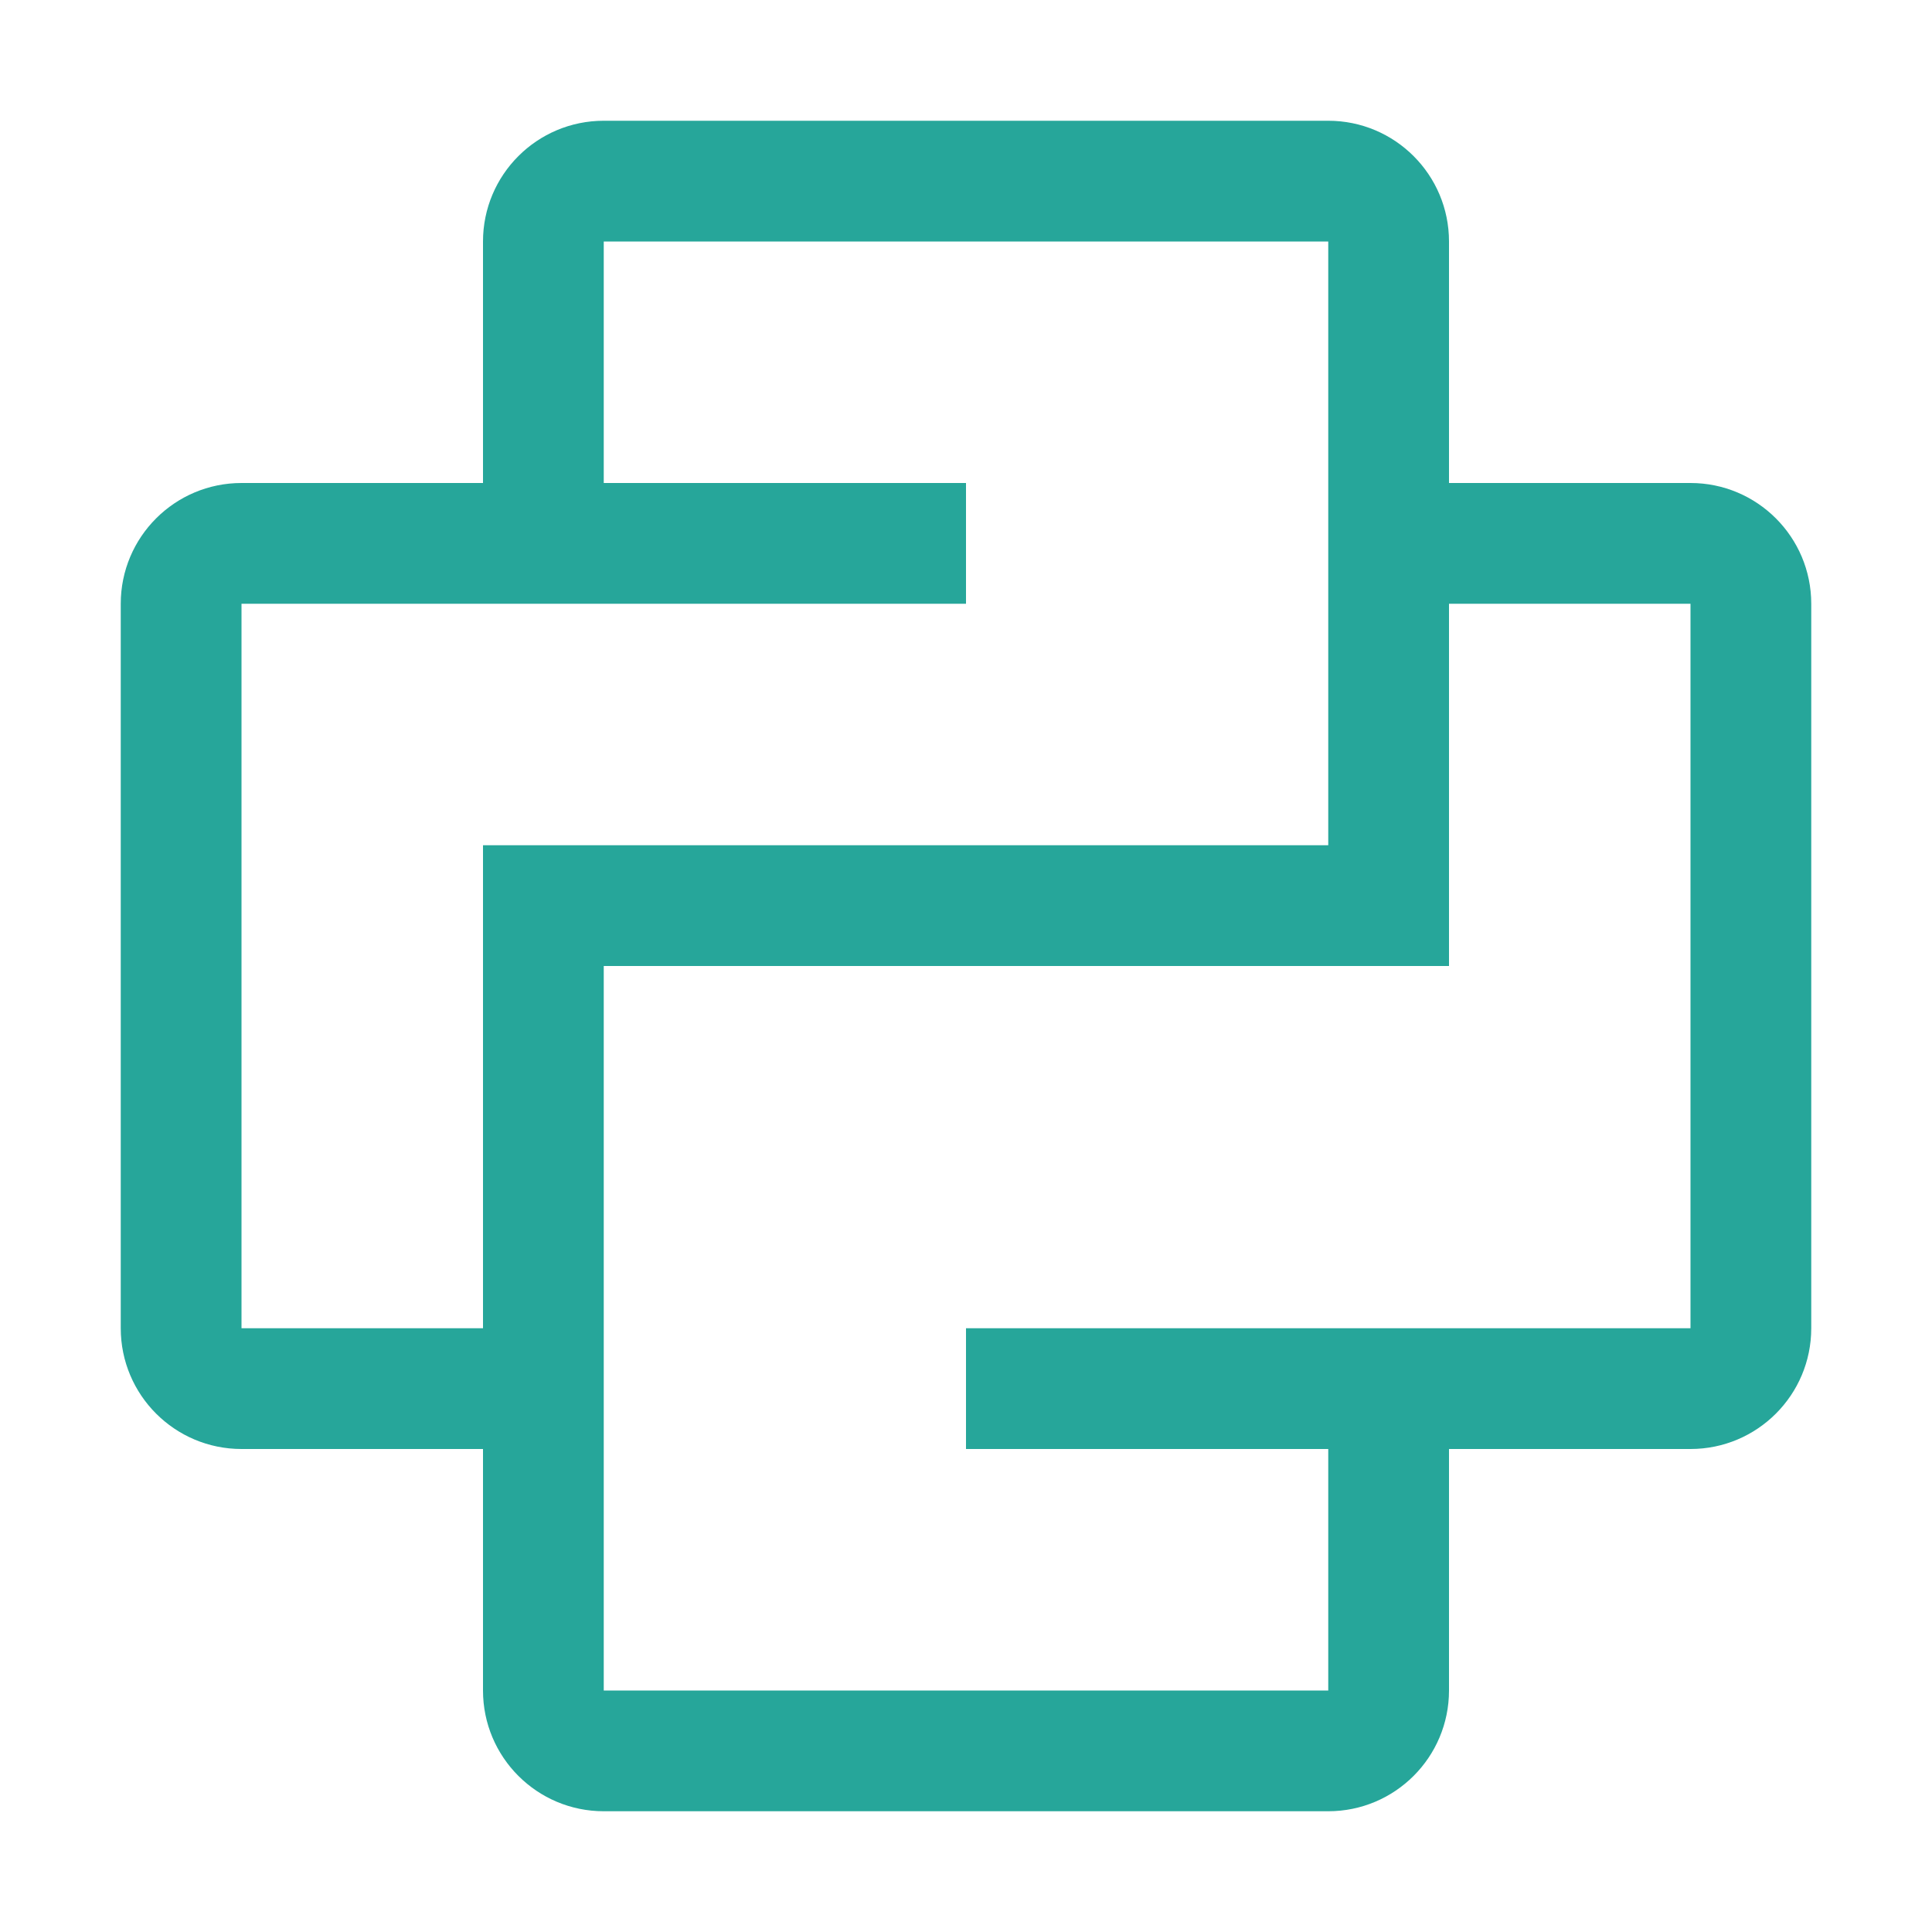
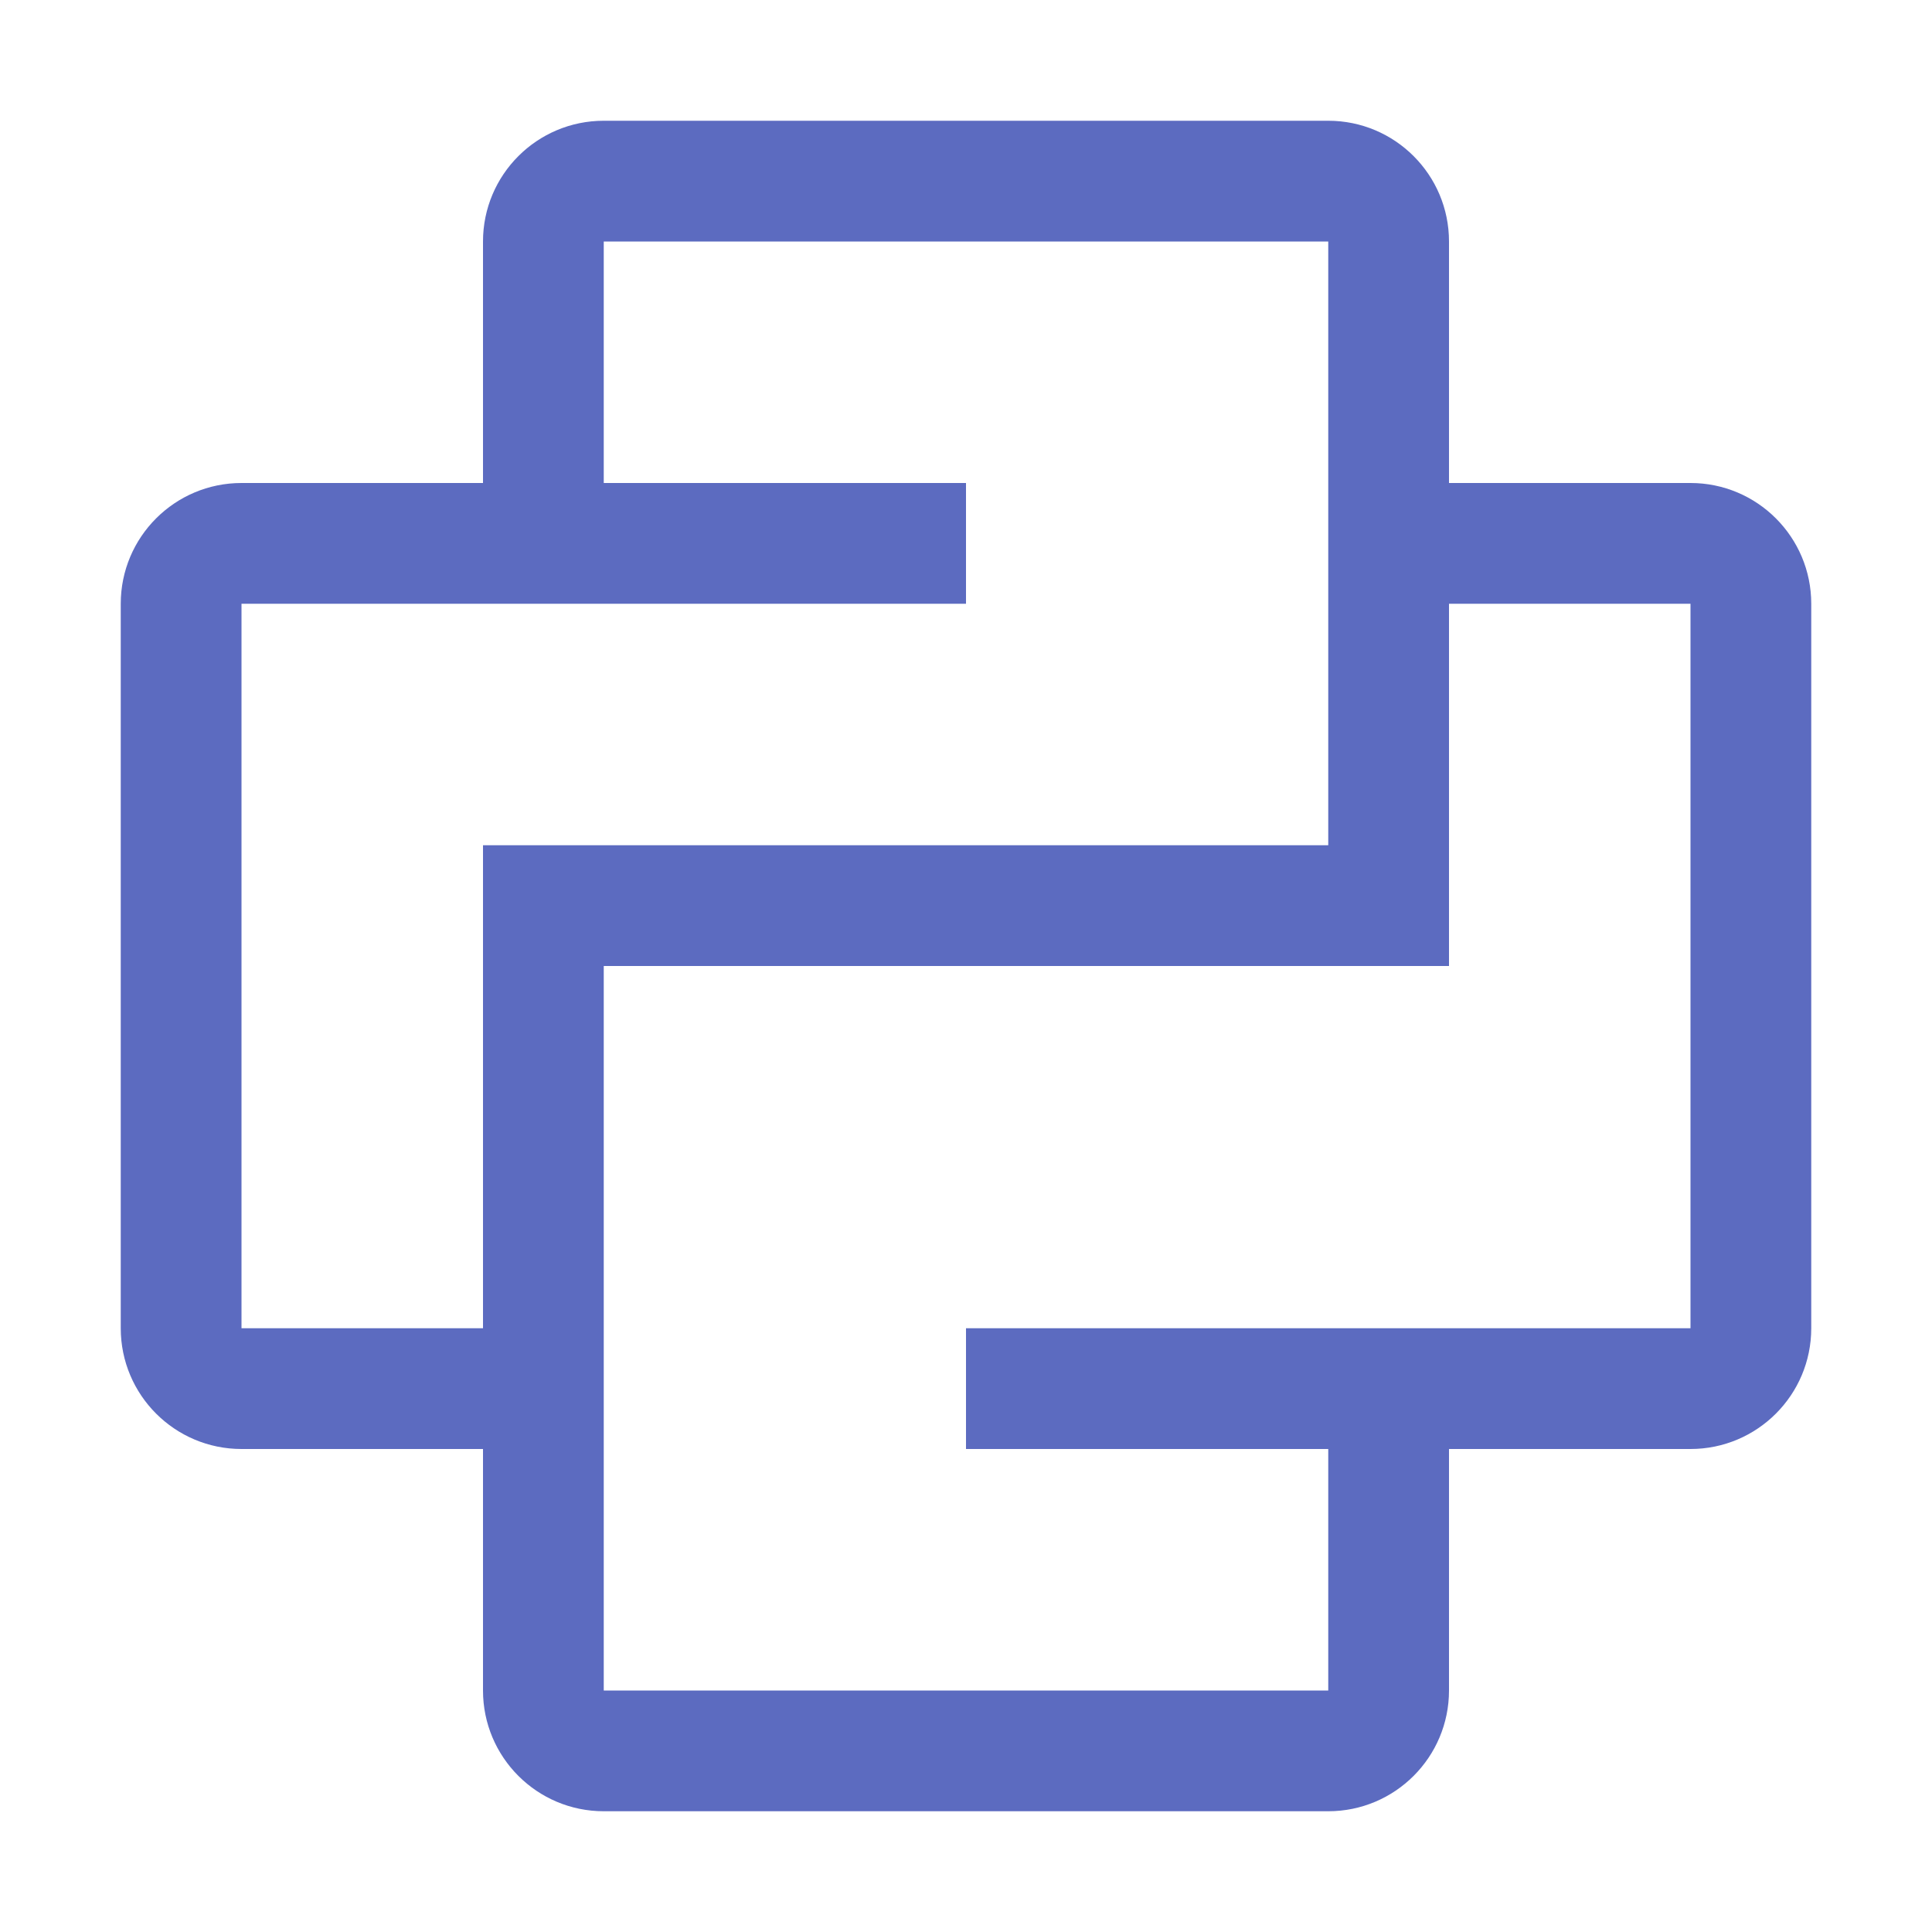
<svg xmlns="http://www.w3.org/2000/svg" viewBox="0 0 32 32">
-   <path d="M28,8H24V4a2,2,0,0,0-2-2H10A2,2,0,0,0,8,4V8H4a2,2,0,0,0-2,2V22a2,2,0,0,0,2,2H8v4a2,2,0,0,0,2,2H22a2,2,0,0,0,2-2V24h4a2,2,0,0,0,2-2V10A2,2,0,0,0,28,8ZM8,14v8H4V10H16V8H10V4H22V14Zm20,8H16v2h6v4H10V16H24V10h4Z" style="fill: #26a69a" />
+   <path d="M28,8H24V4a2,2,0,0,0-2-2H10A2,2,0,0,0,8,4V8H4a2,2,0,0,0-2,2V22a2,2,0,0,0,2,2H8v4a2,2,0,0,0,2,2H22a2,2,0,0,0,2-2V24h4a2,2,0,0,0,2-2V10A2,2,0,0,0,28,8ZM8,14v8H4V10H16V8H10V4H22V14Zm20,8H16v2h6v4H10V16H24V10h4Z" style="fill:#5c6bc0" />
</svg>
